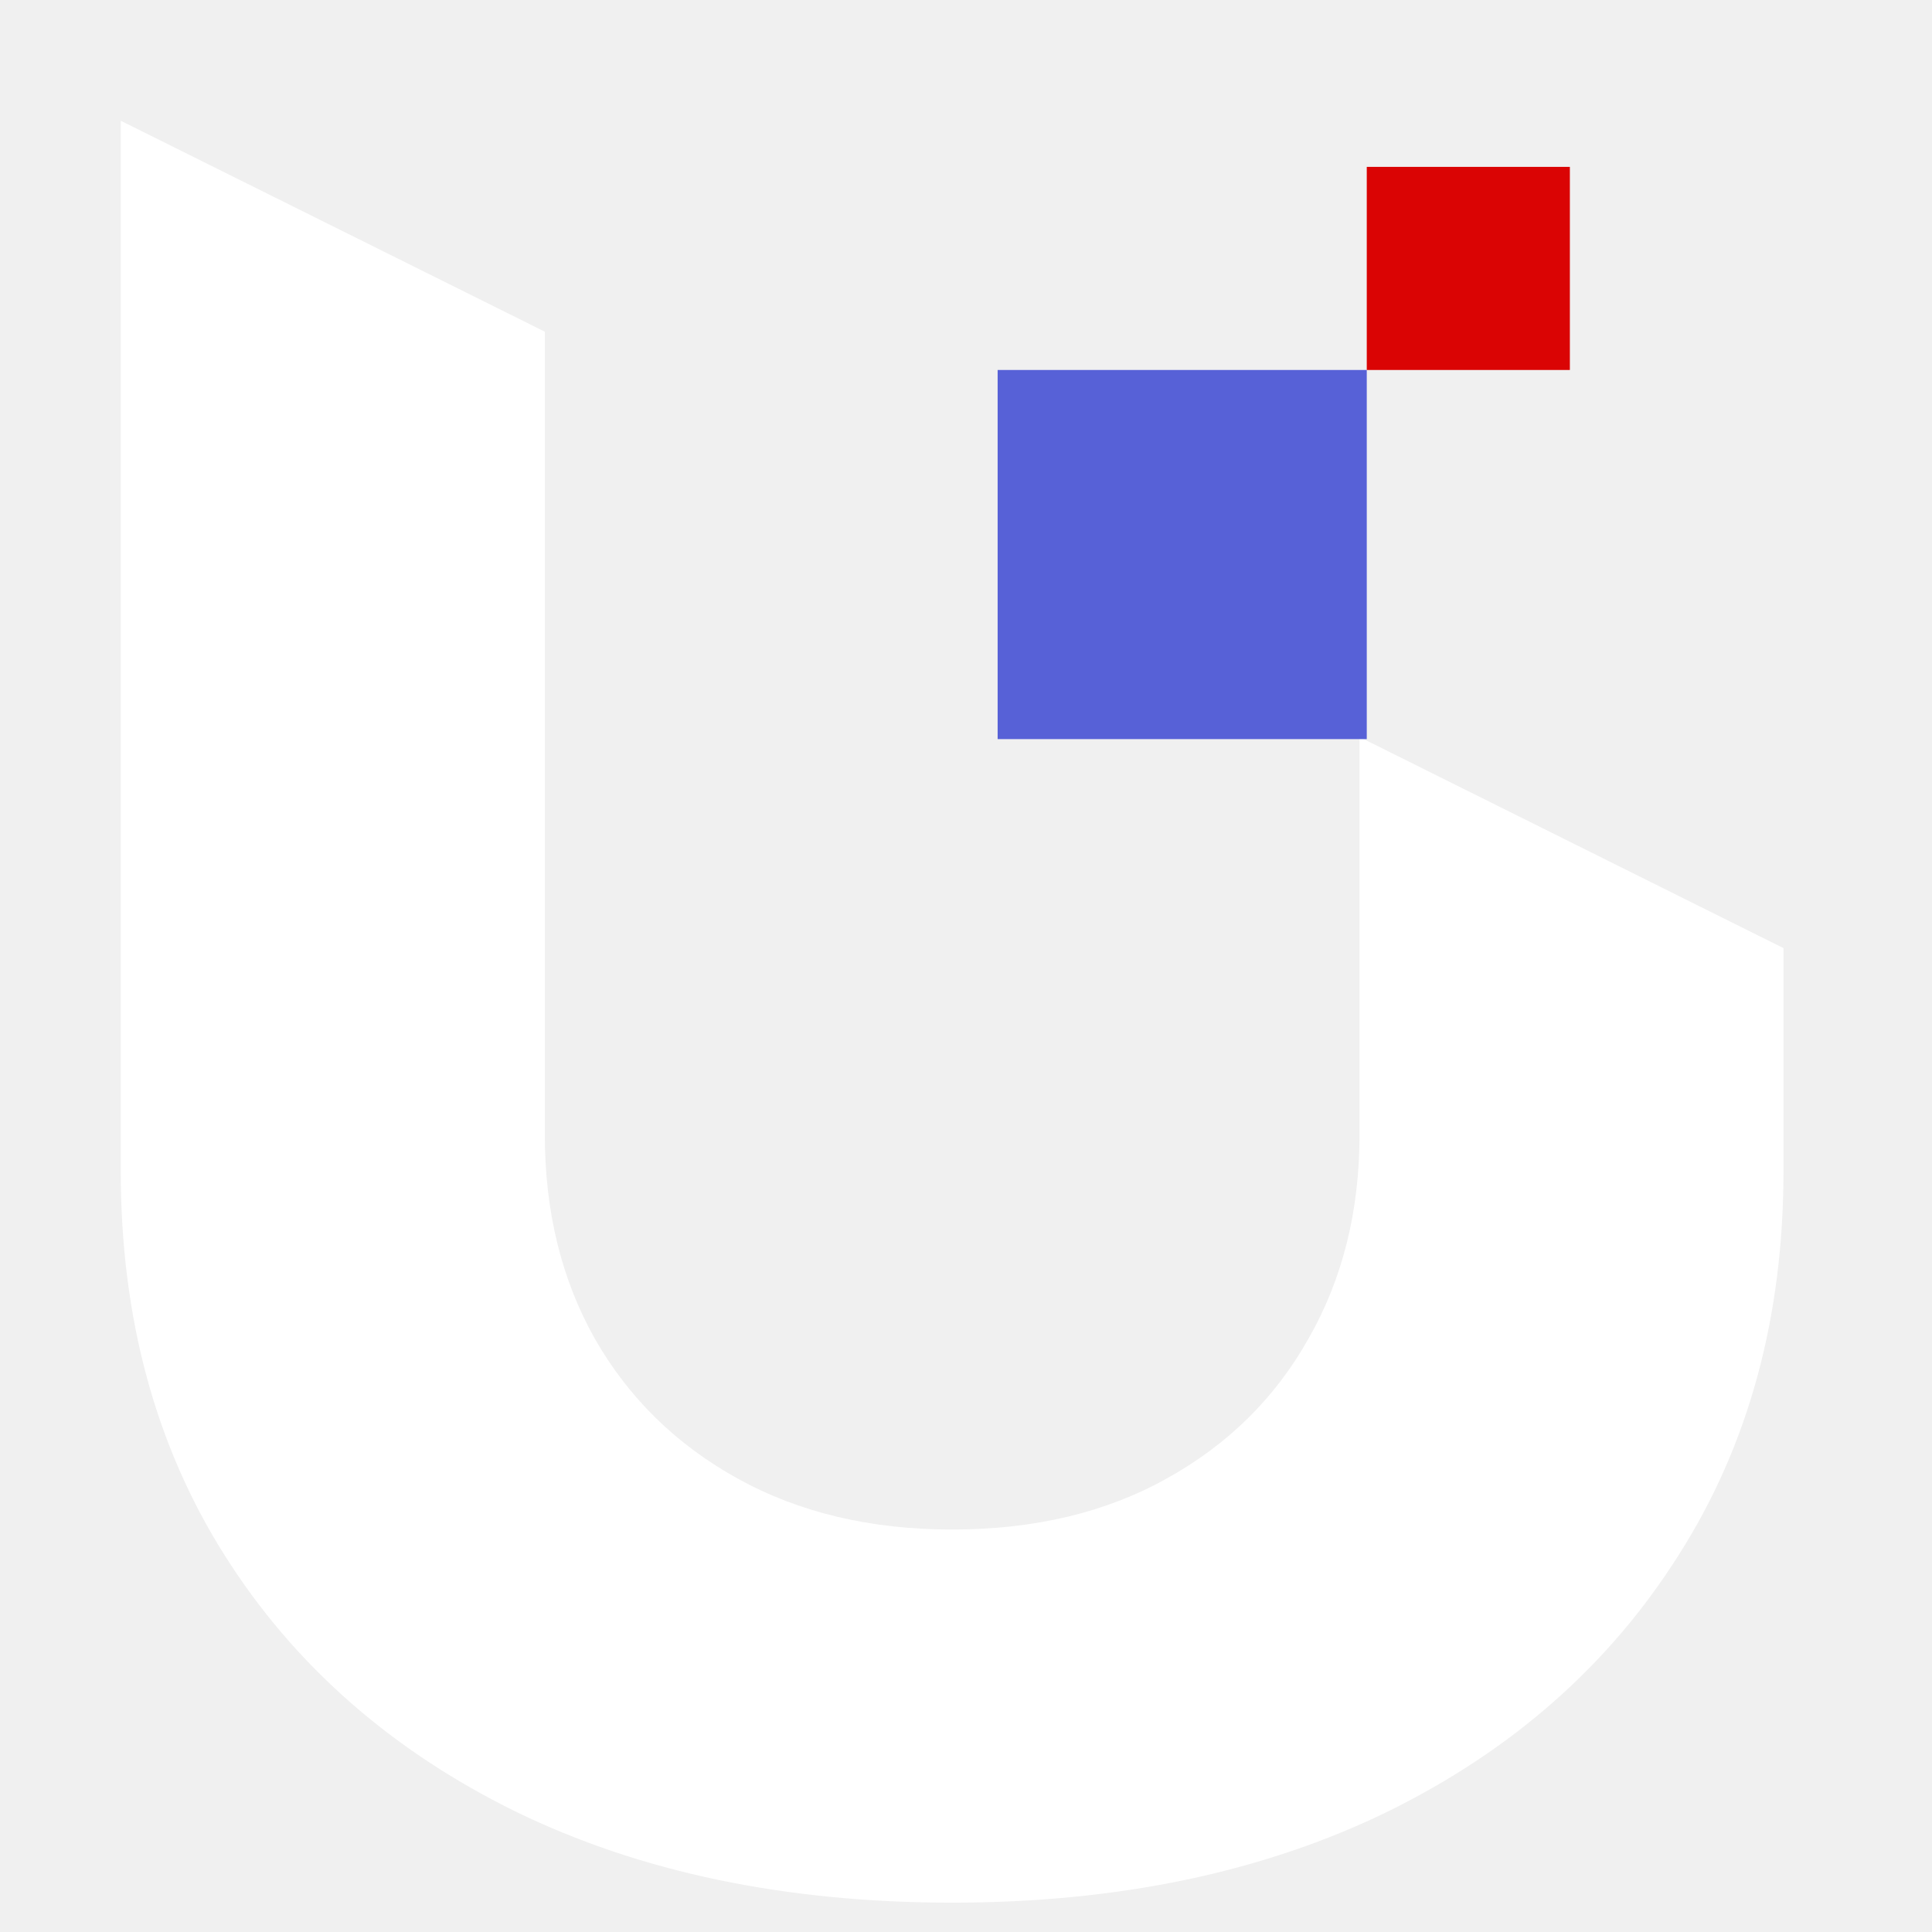
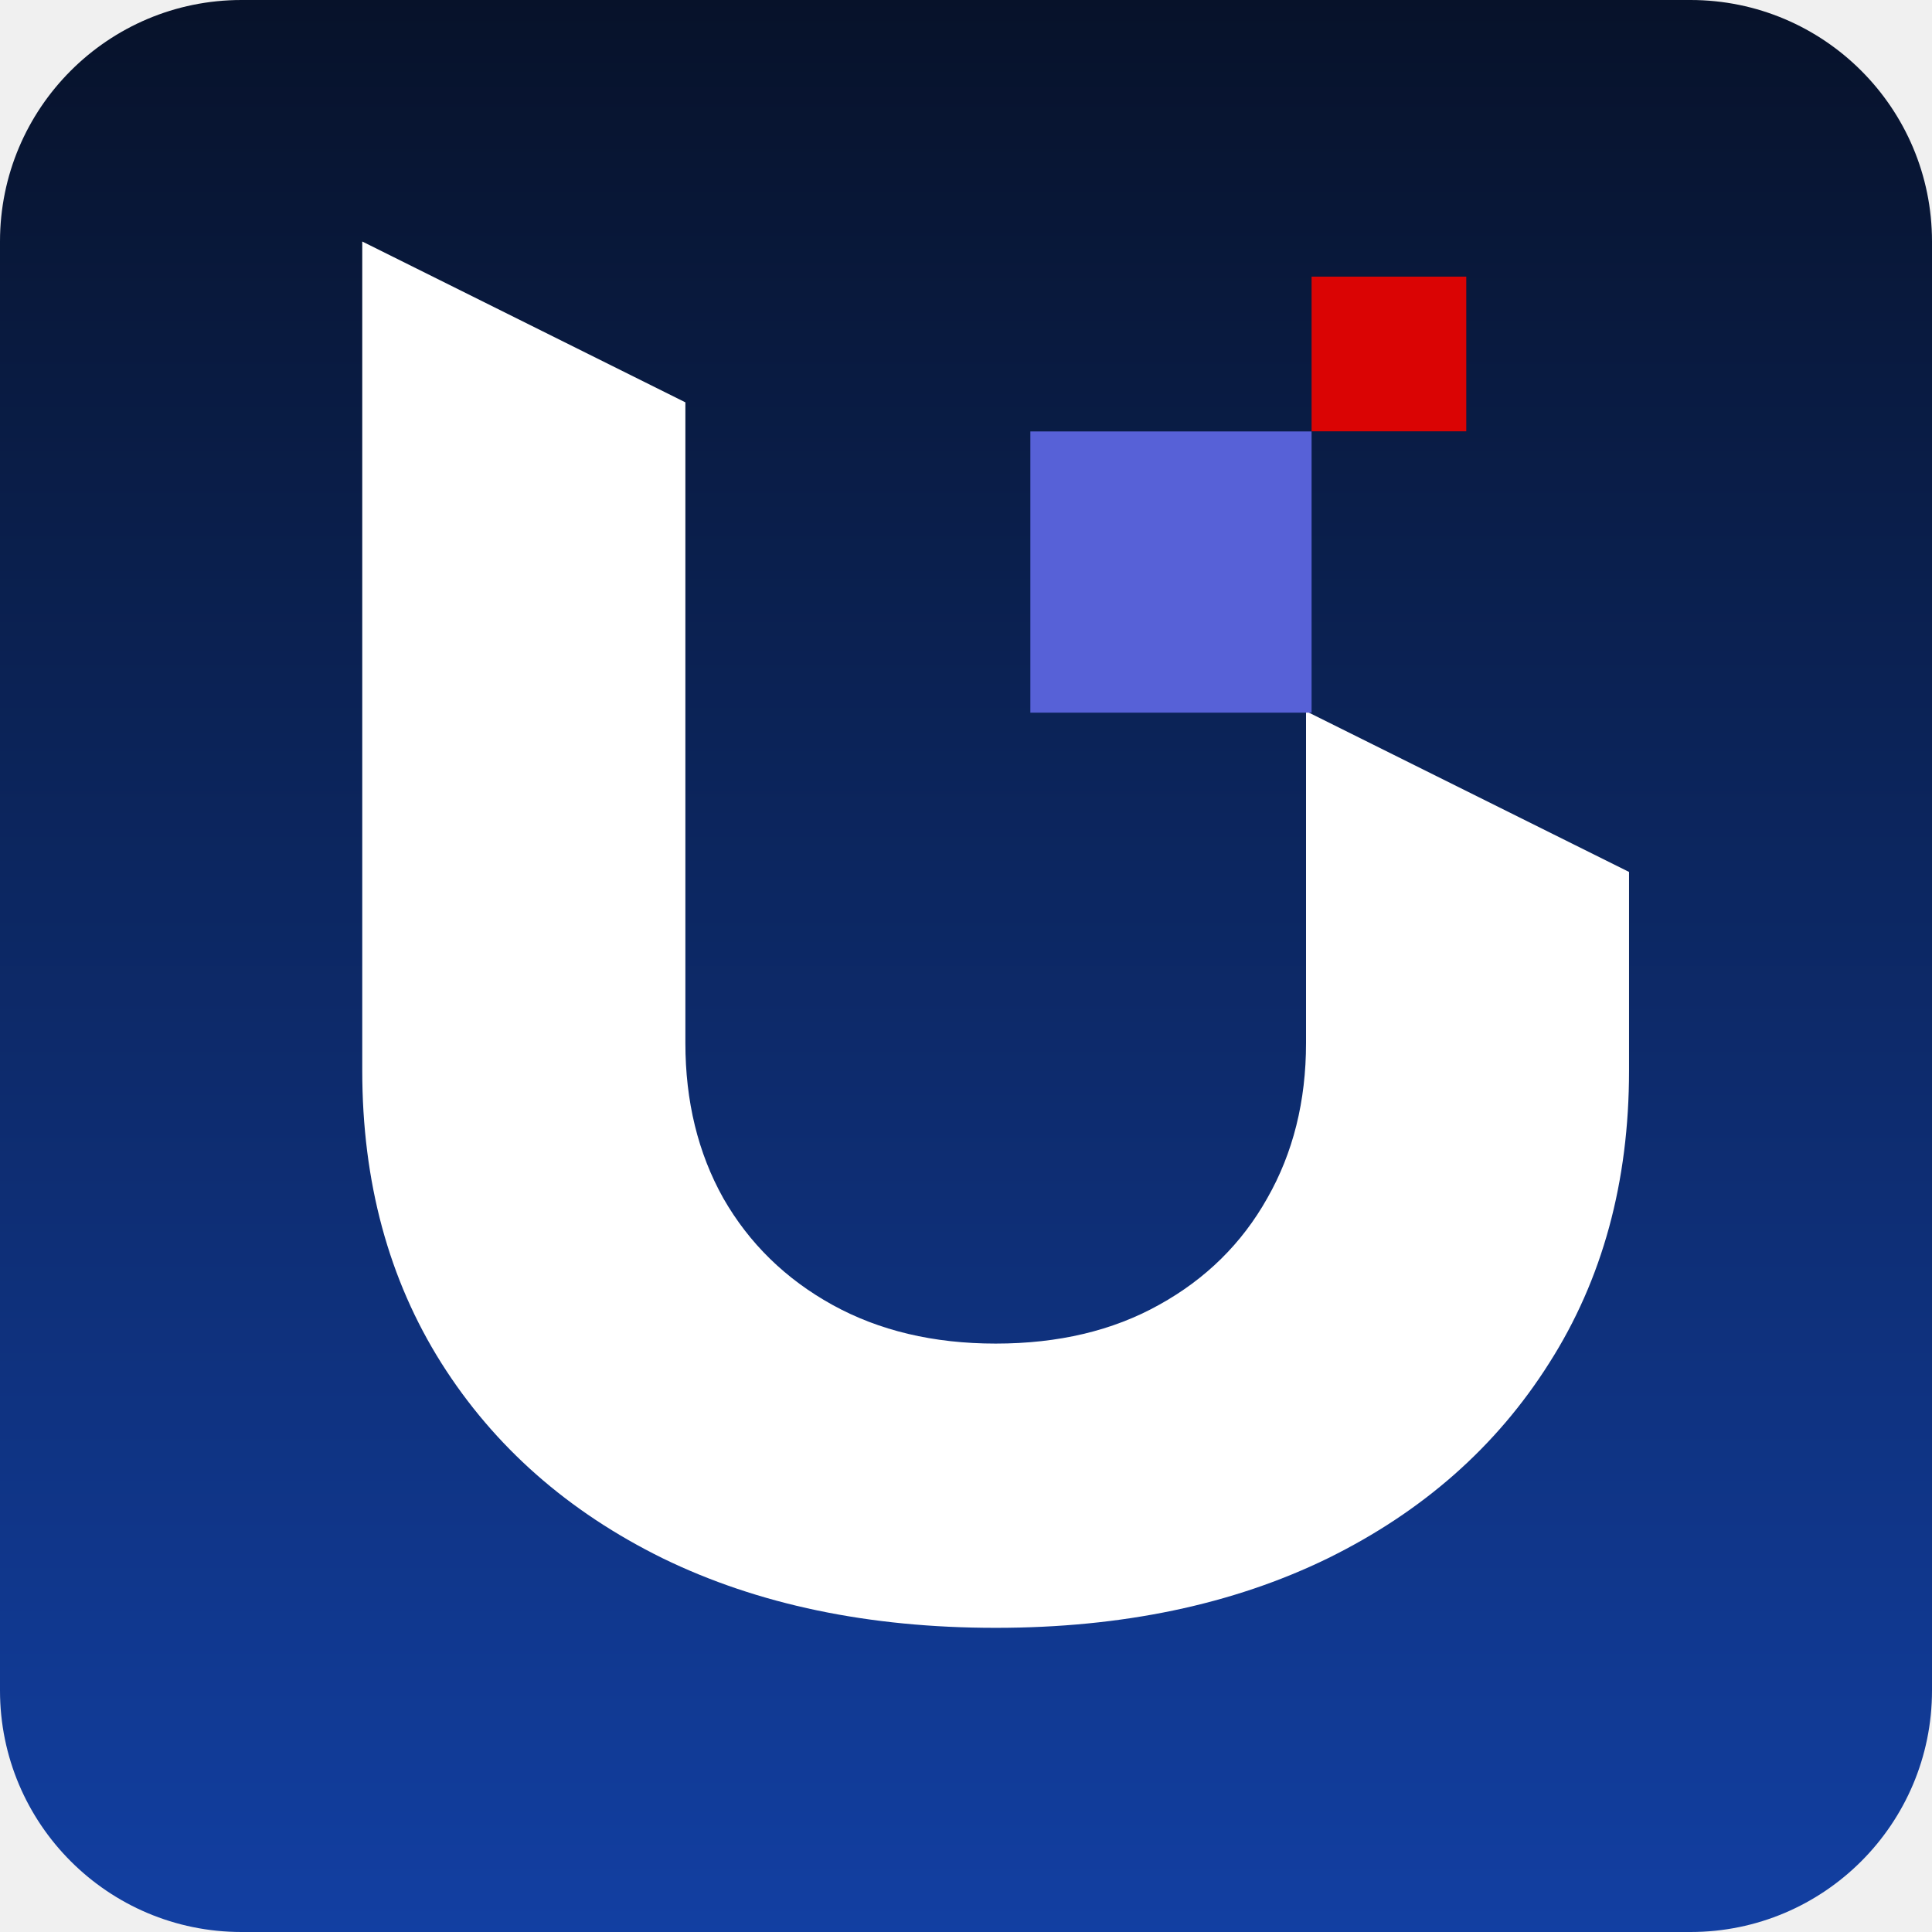
<svg xmlns="http://www.w3.org/2000/svg" width="16" height="16" viewBox="0 0 16 16" fill="none">
-   <path d="M4.512 2.747V9.398C4.512 10.031 4.649 10.593 4.925 11.085C5.206 11.577 5.601 11.964 6.109 12.245C6.617 12.526 7.209 12.667 7.885 12.667C8.566 12.667 9.158 12.526 9.661 12.245C10.169 11.964 10.561 11.577 10.837 11.085C11.118 10.593 11.259 10.031 11.259 9.398V6.104L14.77 7.852V9.698C14.77 10.909 14.481 11.97 13.902 12.878C13.329 13.786 12.526 14.494 11.494 15.002C10.462 15.505 9.258 15.757 7.885 15.757C6.506 15.757 5.301 15.505 4.269 15.002C3.236 14.494 2.432 13.786 1.859 12.878C1.286 11.97 1 10.909 1 9.698V1L4.512 2.747Z" fill="white" />
-   <rect x="8.262" y="3.064" width="3.057" height="3.057" fill="#5761D7" />
-   <rect x="11.319" y="1.382" width="1.682" height="1.682" fill="#DA0404" />
+   <rect width="16" height="16" rx="2" fill="url(#paint0_linear_1935_2522)" />
+   <path d="M5.676 3.332V8.638C5.676 9.119 5.78 9.548 5.99 9.923C6.204 10.297 6.506 10.592 6.893 10.806C7.28 11.02 7.731 11.127 8.246 11.127C8.765 11.127 9.216 11.02 9.599 10.806C9.986 10.592 10.285 10.297 10.495 9.923C10.709 9.548 10.816 9.119 10.816 8.638V5.89L13.491 7.221V8.866C13.491 9.789 13.271 10.596 12.83 11.288C12.393 11.98 11.782 12.519 10.995 12.906C10.209 13.289 9.292 13.481 8.246 13.481C7.196 13.481 6.277 13.289 5.49 12.906C4.704 12.519 4.092 11.98 3.655 11.288C3.219 10.596 3 9.789 3 8.866V2L5.676 3.332Z" fill="white" />
+   <rect x="8.533" y="3.573" width="2.329" height="2.329" fill="#5761D7" />
+   <rect x="10.862" y="2.291" width="1.281" height="1.281" fill="#DA0404" />
+   <defs>
+     <linearGradient id="paint0_linear_1935_2522" x1="8" y1="0" x2="8" y2="16" gradientUnits="userSpaceOnUse">
+       <stop stop-color="#07122A" />
+       <stop offset="1" stop-color="#123FA2" />
+     </linearGradient>
+   </defs>
</svg>
